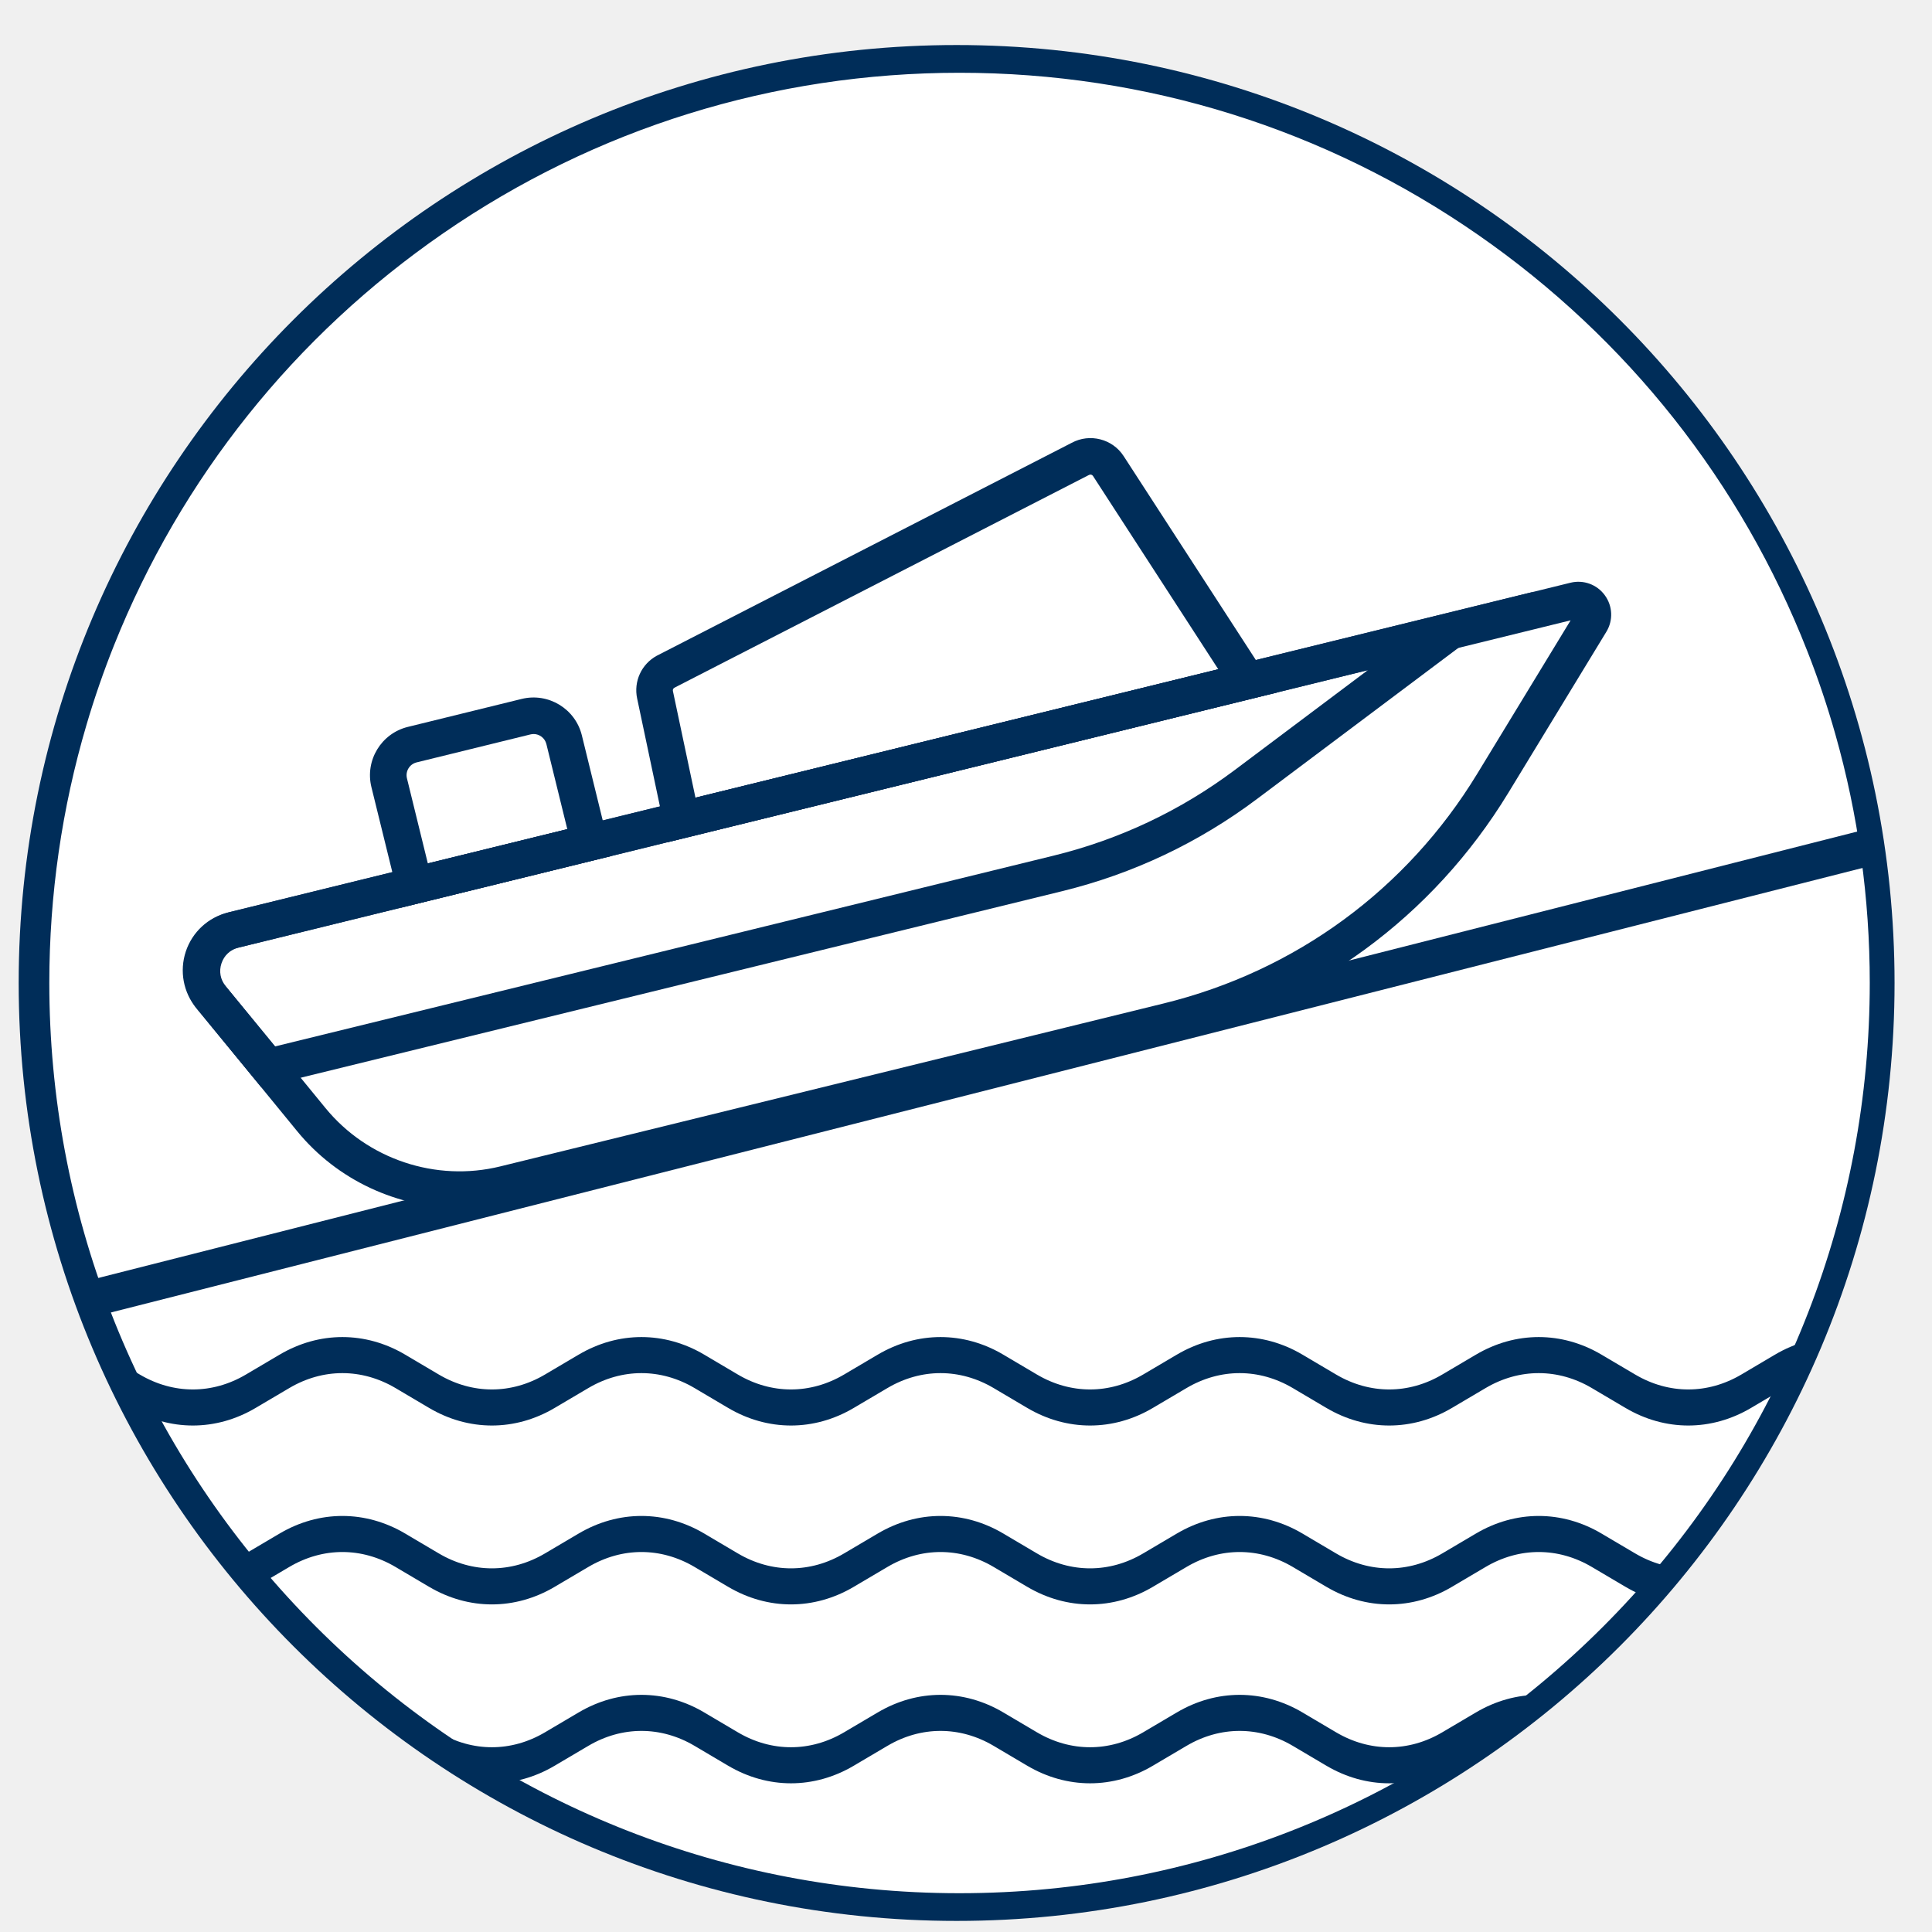
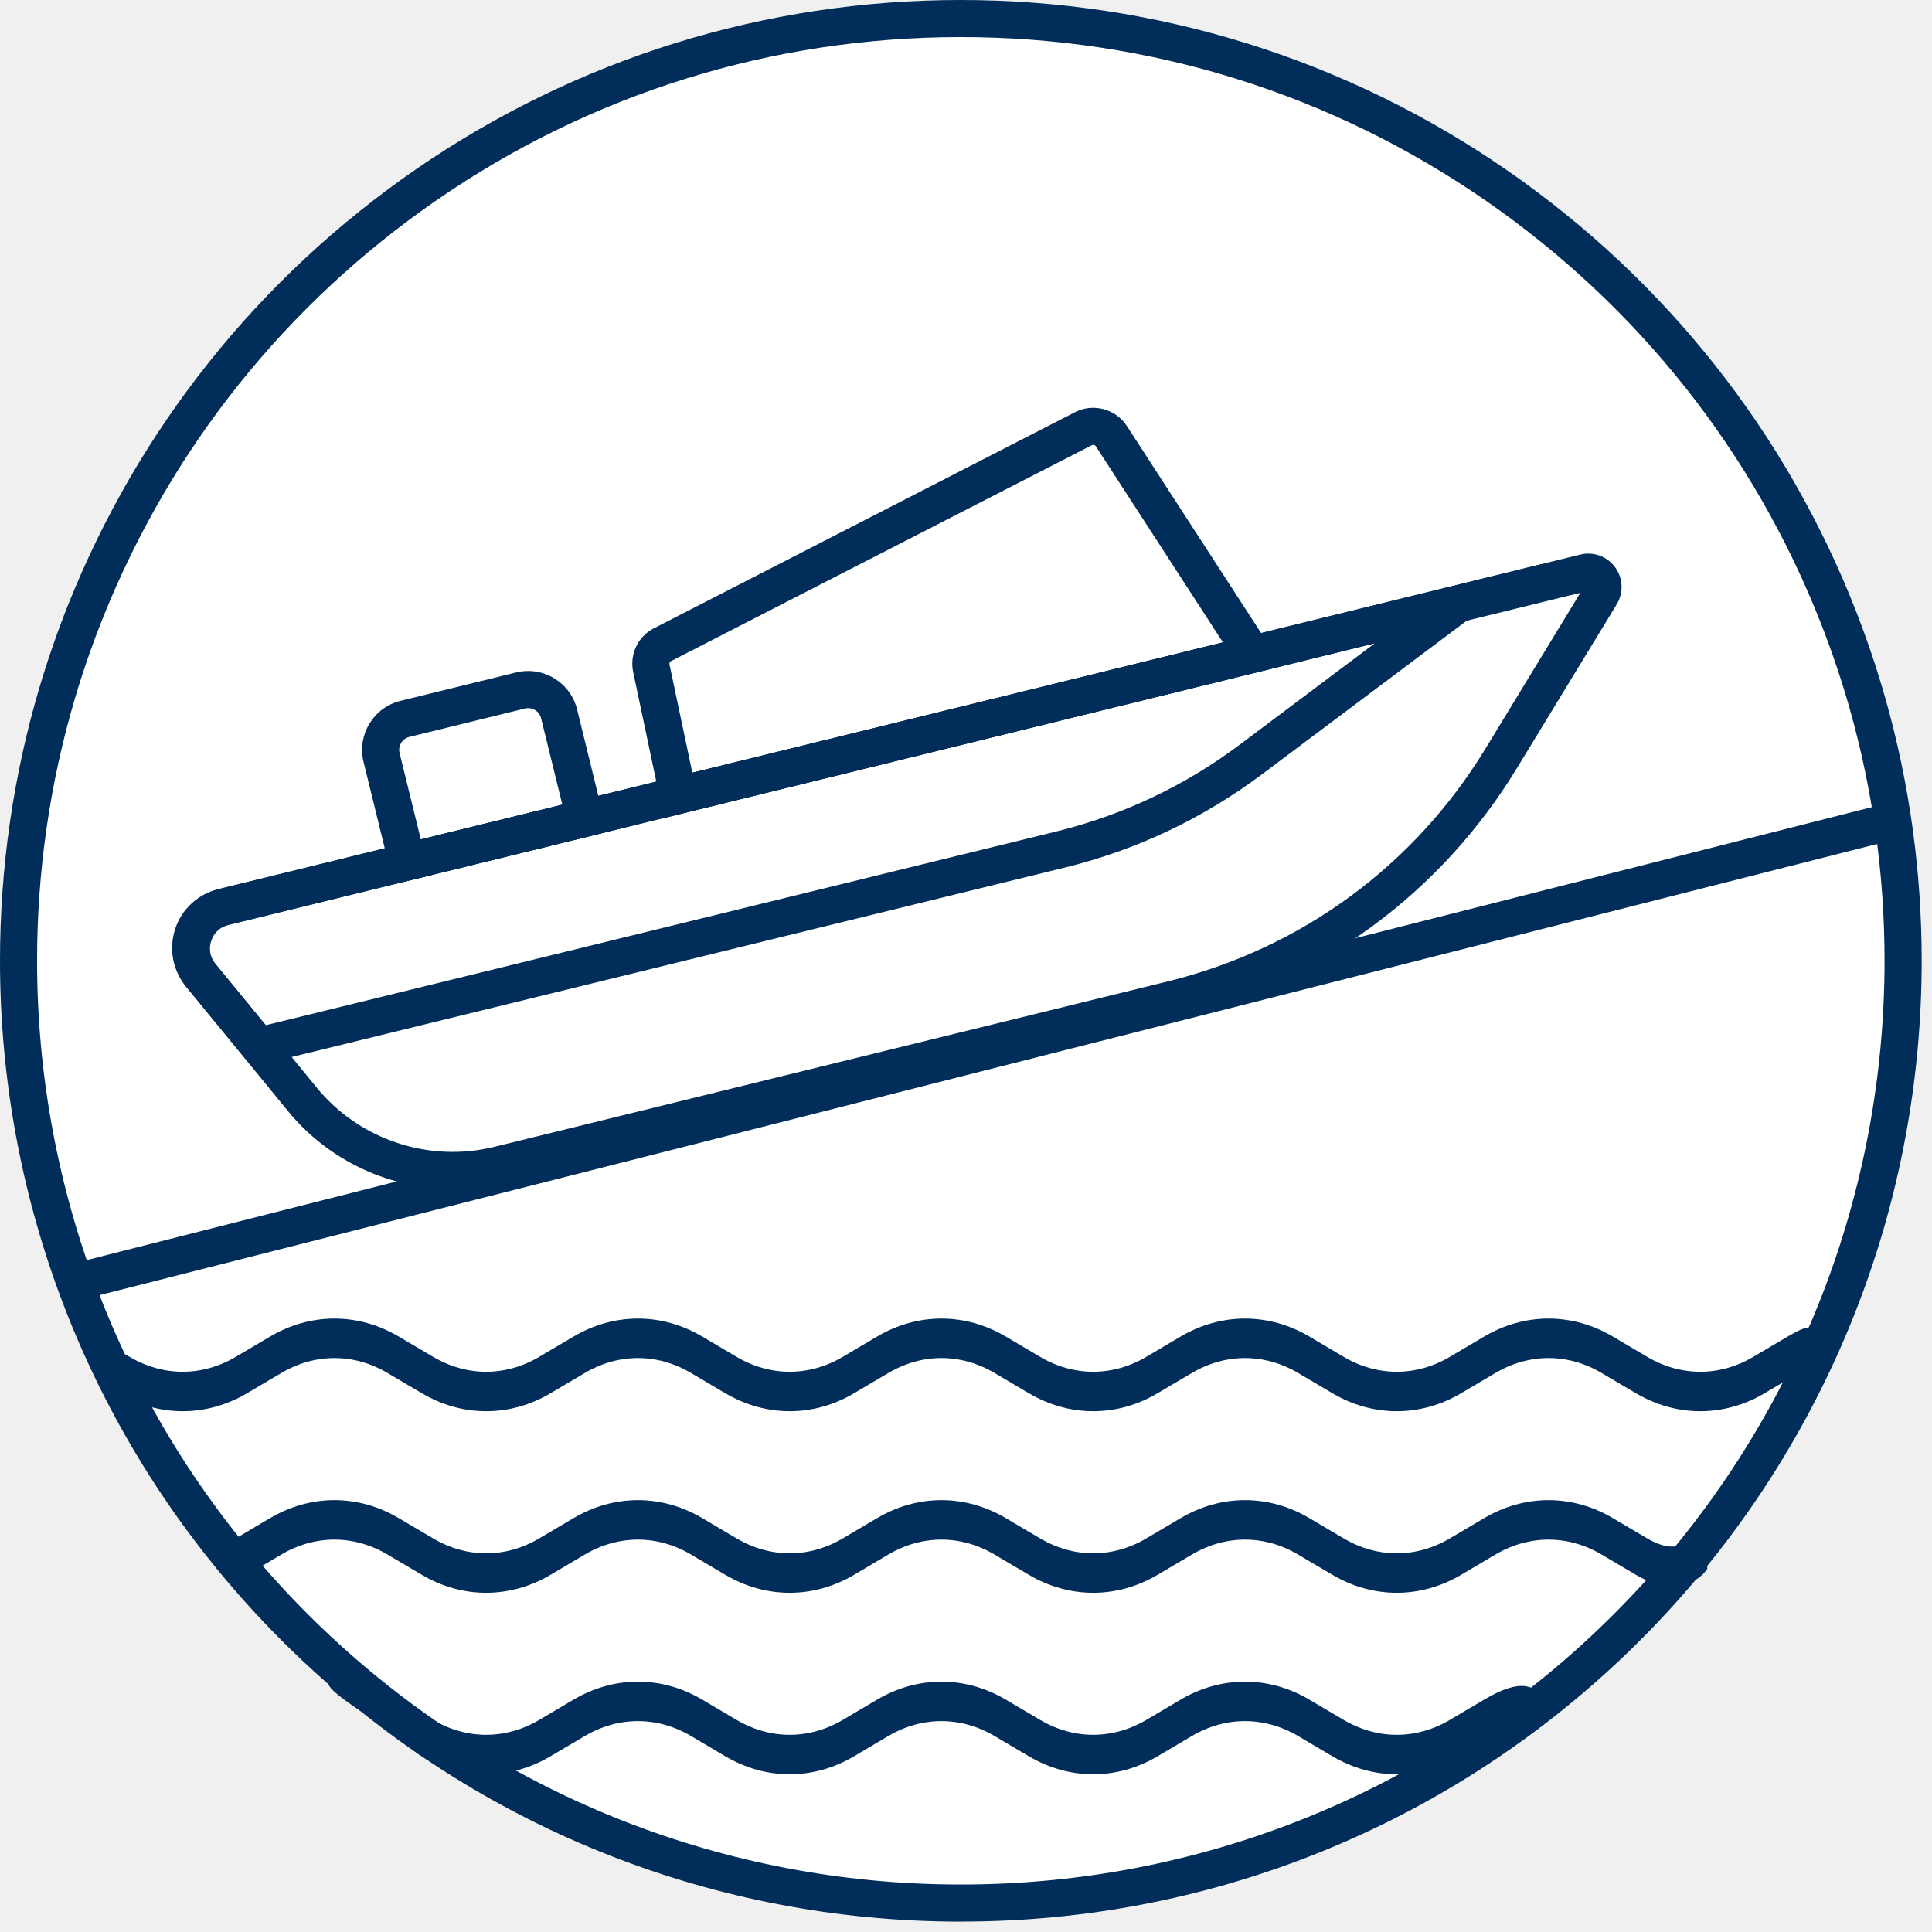
- <svg xmlns="http://www.w3.org/2000/svg" width="42" height="42" viewBox="0 0 42 42" fill="none">
-   <mask id="mask0_909_6374" style="mask-type:alpha" maskUnits="userSpaceOnUse" x="0" y="0" width="42" height="42">
-     <circle cx="20.796" cy="21.369" r="20.39" fill="#D9D9D9" />
-   </mask>
-   <g mask="url(#mask0_909_6374)">
-     <g filter="url(#filter0_d_909_6374)">
-       <path fill-rule="evenodd" clip-rule="evenodd" d="M41.045 21.369C41.045 31.851 33.056 40.467 22.835 41.458C22.185 41.521 21.527 41.554 20.861 41.554C20.195 41.554 19.535 41.521 18.885 41.458C8.665 40.466 0.676 31.85 0.676 21.369C0.676 19.378 0.964 17.455 1.501 15.639C1.678 15.041 1.881 14.455 2.11 13.882C5.084 6.442 12.358 1.185 20.861 1.185C29.363 1.185 36.718 6.501 39.66 14.007C39.896 14.609 40.104 15.226 40.282 15.855C40.78 17.608 41.045 19.457 41.045 21.369Z" fill="white" />
-       <path d="M20.86 41.951C20.188 41.951 19.511 41.918 18.845 41.853C13.782 41.362 9.097 39.014 5.653 35.24C2.187 31.442 0.277 26.516 0.277 21.369C0.277 19.381 0.56 17.416 1.12 15.526C1.298 14.922 1.507 14.319 1.74 13.734C3.25 9.957 5.825 6.734 9.186 4.416C12.627 2.043 16.664 0.787 20.86 0.787C25.055 0.787 29.136 2.056 32.589 4.455C35.963 6.799 38.536 10.052 40.029 13.861C40.27 14.476 40.484 15.11 40.664 15.746C41.181 17.565 41.442 19.456 41.442 21.368C41.442 26.515 39.532 31.441 36.066 35.24C32.622 39.014 27.936 41.362 22.872 41.853C22.205 41.918 21.528 41.95 20.86 41.95L20.86 41.951ZM20.86 1.582C16.825 1.582 12.944 2.788 9.637 5.07C6.405 7.3 3.93 10.398 2.478 14.03C2.254 14.591 2.053 15.171 1.882 15.752C1.345 17.568 1.072 19.458 1.072 21.369C1.072 26.316 2.908 31.052 6.24 34.704C9.551 38.333 14.055 40.59 18.922 41.063C20.199 41.188 21.509 41.188 22.795 41.063C27.662 40.591 32.167 38.333 35.478 34.704C38.811 31.052 40.647 26.316 40.647 21.368C40.647 19.53 40.395 17.711 39.899 15.963C39.726 15.352 39.521 14.742 39.288 14.151C37.853 10.488 35.379 7.36 32.135 5.107C28.816 2.801 24.917 1.582 20.86 1.582Z" fill="#002D59" />
-       <path d="M34.237 13.054L5.091 20.214C4.435 20.375 4.171 21.166 4.599 21.689L6.77 24.341C7.783 25.578 9.416 26.123 10.969 25.742L25.4 22.197C28.341 21.475 30.876 19.617 32.451 17.03L34.584 13.526C34.731 13.285 34.513 12.986 34.238 13.053L34.237 13.054Z" fill="white" />
-       <path d="M9.989 26.258C8.643 26.258 7.333 25.658 6.461 24.592L4.29 21.94C4.003 21.588 3.917 21.12 4.061 20.689C4.204 20.257 4.554 19.936 4.995 19.828L34.141 12.668C34.423 12.599 34.716 12.705 34.887 12.94C35.059 13.174 35.072 13.486 34.921 13.734L32.788 17.238C31.147 19.932 28.556 21.831 25.492 22.583L11.061 26.128C10.706 26.215 10.346 26.258 9.988 26.258H9.989ZM34.142 13.486L5.185 20.6C5.008 20.644 4.873 20.768 4.815 20.942C4.757 21.115 4.79 21.296 4.906 21.438L7.077 24.09C7.988 25.202 9.478 25.7 10.874 25.357L25.305 21.812C28.163 21.109 30.58 19.338 32.111 16.825L34.143 13.487L34.142 13.486Z" fill="#002D59" />
-       <path d="M14.511 18.31L13.851 15.185C13.772 14.813 13.944 14.438 14.278 14.255L14.288 14.25L23.299 9.626C23.691 9.415 24.185 9.541 24.427 9.915L27.76 15.056L14.511 18.311V18.31ZM14.658 14.953C14.634 14.967 14.623 14.994 14.628 15.02L15.119 17.342L26.485 14.55L23.76 10.346C23.742 10.318 23.704 10.309 23.676 10.325L23.666 10.329L14.658 14.952L14.658 14.953Z" fill="#002D59" />
-       <path d="M5.683 23.639L4.268 21.917C3.984 21.571 3.899 21.11 4.039 20.685C4.181 20.26 4.525 19.943 4.959 19.836L33.325 12.868L27.326 17.369C26.057 18.321 24.633 18.995 23.092 19.373L5.682 23.638L5.683 23.639ZM29.736 14.568L5.15 20.608C4.979 20.651 4.85 20.77 4.794 20.936C4.738 21.103 4.771 21.277 4.882 21.413L5.98 22.748L22.904 18.601C24.339 18.249 25.667 17.621 26.85 16.734L29.736 14.568H29.736Z" fill="#002D59" />
-       <path d="M8.719 19.732L8.074 17.11C7.932 16.531 8.287 15.944 8.867 15.802L11.341 15.194C11.92 15.052 12.507 15.407 12.649 15.986L13.293 18.609L8.719 19.732ZM11.599 15.958C11.577 15.958 11.554 15.96 11.531 15.966L9.056 16.574C8.903 16.612 8.809 16.767 8.847 16.921L9.301 18.771L12.333 18.026L11.878 16.176C11.846 16.045 11.729 15.957 11.599 15.957V15.958Z" fill="#002D59" />
-       <path d="M-2.309 30.783V30.412C-1.878 30.412 -1.447 30.294 -1.048 30.058C-0.806 29.915 -0.562 29.77 -0.319 29.627C0.48 29.155 1.404 29.155 2.203 29.627C2.446 29.77 2.688 29.915 2.932 30.058C3.73 30.53 4.655 30.53 5.453 30.058C5.697 29.915 5.94 29.77 6.183 29.627C6.981 29.155 7.905 29.155 8.704 29.627C8.947 29.77 9.191 29.915 9.433 30.058C10.231 30.53 11.156 30.53 11.954 30.058C12.198 29.915 12.441 29.77 12.684 29.627C13.482 29.155 14.407 29.155 15.205 29.627C15.448 29.77 15.691 29.915 15.934 30.058C16.732 30.53 17.657 30.53 18.456 30.058C18.7 29.915 18.942 29.77 19.186 29.627C19.984 29.155 20.909 29.155 21.707 29.627C21.95 29.77 22.193 29.915 22.436 30.058C23.235 30.53 24.159 30.53 24.958 30.058C25.202 29.915 25.444 29.77 25.688 29.627C26.486 29.155 27.411 29.155 28.21 29.627C28.453 29.77 28.696 29.915 28.939 30.058C29.738 30.53 30.662 30.53 31.46 30.058C31.704 29.915 31.947 29.77 32.19 29.627C32.988 29.155 33.913 29.155 34.711 29.627C34.955 29.77 35.197 29.915 35.441 30.058C36.239 30.53 37.163 30.53 37.962 30.058C38.205 29.915 38.448 29.77 38.691 29.627C39.489 29.155 40.414 29.155 41.212 29.627C41.456 29.77 41.698 29.915 41.942 30.058C42.341 30.294 42.771 30.412 43.202 30.412V30.783C42.771 30.783 42.34 30.666 41.942 30.429C41.698 30.286 41.456 30.141 41.212 29.998C40.414 29.526 39.489 29.526 38.691 29.998C38.448 30.141 38.204 30.286 37.962 30.429C37.163 30.901 36.239 30.901 35.441 30.429C35.197 30.286 34.955 30.141 34.711 29.998C33.913 29.526 32.988 29.526 32.19 29.998C31.947 30.141 31.703 30.286 31.46 30.429C30.661 30.901 29.738 30.901 28.939 30.429C28.696 30.286 28.453 30.141 28.21 29.998C27.411 29.526 26.487 29.526 25.688 29.998C25.444 30.141 25.202 30.286 24.958 30.429C24.16 30.901 23.235 30.901 22.436 30.429C22.193 30.286 21.95 30.141 21.707 29.998C20.909 29.526 19.984 29.526 19.186 29.998C18.942 30.141 18.7 30.286 18.456 30.429C17.658 30.901 16.733 30.901 15.934 30.429C15.692 30.286 15.448 30.141 15.205 29.998C14.407 29.526 13.482 29.526 12.684 29.998C12.44 30.141 12.198 30.286 11.954 30.429C11.156 30.901 10.231 30.901 9.433 30.429C9.19 30.286 8.946 30.141 8.704 29.998C7.905 29.526 6.981 29.526 6.183 29.998C5.939 30.141 5.697 30.286 5.453 30.429C4.655 30.901 3.73 30.901 2.932 30.429C2.688 30.286 2.446 30.141 2.203 29.998C1.404 29.526 0.48 29.526 -0.319 29.998C-0.562 30.141 -0.805 30.286 -1.048 30.429C-1.448 30.666 -1.879 30.783 -2.309 30.783Z" stroke="#002D59" stroke-width="0.413" stroke-miterlimit="10" />
-       <path d="M-2.309 34.672C-1.878 34.672 -1.447 34.554 -1.048 34.318C-0.806 34.175 -0.562 34.03 -0.319 33.887C0.48 33.415 1.404 33.415 2.203 33.887C2.446 34.03 2.688 34.175 2.932 34.318C3.73 34.79 4.655 34.79 5.453 34.318C5.697 34.175 5.94 34.03 6.183 33.887C6.981 33.415 7.905 33.415 8.704 33.887C8.947 34.03 9.191 34.175 9.433 34.318C10.231 34.79 11.156 34.79 11.954 34.318C12.198 34.175 12.441 34.03 12.684 33.887C13.482 33.415 14.407 33.415 15.205 33.887C15.448 34.03 15.691 34.175 15.934 34.318C16.733 34.79 17.657 34.79 18.456 34.318C18.7 34.175 18.942 34.03 19.186 33.887C19.984 33.415 20.909 33.415 21.707 33.887C21.95 34.03 22.193 34.175 22.436 34.318C23.235 34.79 24.159 34.79 24.958 34.318C25.202 34.175 25.444 34.03 25.688 33.887C26.486 33.415 27.411 33.415 28.21 33.887C28.453 34.03 28.696 34.175 28.939 34.318C29.738 34.79 30.662 34.79 31.46 34.318C31.704 34.175 31.947 34.03 32.19 33.887C32.988 33.415 33.913 33.415 34.711 33.887C34.955 34.03 35.197 34.175 35.441 34.318C36.239 34.79 37.163 34.79 37.962 34.318C38.205 34.175 38.448 34.03 38.691 33.887C39.489 33.415 40.414 33.415 41.212 33.887C41.456 34.03 41.698 34.175 41.942 34.318C42.341 34.553 42.771 34.672 43.202 34.672V34.301C42.771 34.301 42.34 34.183 41.942 33.947C41.698 33.803 41.456 33.659 41.212 33.516C40.414 33.044 39.489 33.044 38.691 33.516C38.448 33.659 38.204 33.803 37.962 33.947C37.163 34.419 36.239 34.419 35.441 33.947C35.197 33.803 34.955 33.659 34.711 33.516C33.913 33.044 32.988 33.044 32.19 33.516C31.947 33.659 31.703 33.803 31.46 33.947C30.661 34.419 29.738 34.419 28.939 33.947C28.696 33.803 28.453 33.659 28.21 33.516C27.411 33.044 26.487 33.044 25.688 33.516C25.444 33.659 25.202 33.803 24.958 33.947C24.16 34.419 23.235 34.419 22.436 33.947C22.193 33.803 21.95 33.659 21.707 33.516C20.909 33.044 19.984 33.044 19.186 33.516C18.942 33.659 18.7 33.803 18.456 33.947C17.658 34.419 16.733 34.419 15.934 33.947C15.692 33.803 15.448 33.659 15.205 33.516C14.407 33.044 13.482 33.044 12.684 33.516C12.44 33.659 12.198 33.803 11.954 33.947C11.156 34.419 10.231 34.419 9.433 33.947C9.19 33.803 8.946 33.659 8.704 33.516C7.905 33.044 6.981 33.044 6.183 33.516C5.939 33.659 5.697 33.803 5.453 33.947C4.655 34.419 3.73 34.419 2.932 33.947C2.688 33.803 2.446 33.659 2.203 33.516C1.404 33.044 0.48 33.044 -0.319 33.516C-0.562 33.659 -0.805 33.803 -1.048 33.947C-1.448 34.183 -1.879 34.301 -2.309 34.301V34.672Z" stroke="#002D59" stroke-width="0.413" stroke-miterlimit="10" />
-       <path d="M-2.309 38.561V38.19C-1.878 38.19 -1.447 38.072 -1.048 37.836C-0.806 37.693 -0.562 37.548 -0.319 37.405C0.48 36.933 1.404 36.933 2.203 37.405C2.446 37.548 2.688 37.693 2.932 37.836C3.73 38.308 4.655 38.308 5.453 37.836C5.697 37.693 5.94 37.548 6.183 37.405C6.981 36.933 7.905 36.933 8.704 37.405C8.947 37.548 9.191 37.693 9.433 37.836C10.231 38.308 11.156 38.308 11.954 37.836C12.198 37.693 12.441 37.548 12.684 37.405C13.482 36.933 14.407 36.933 15.205 37.405C15.448 37.548 15.691 37.693 15.934 37.836C16.732 38.308 17.657 38.308 18.456 37.836C18.7 37.693 18.942 37.548 19.186 37.405C19.984 36.933 20.909 36.933 21.707 37.405C21.95 37.548 22.193 37.693 22.436 37.836C23.235 38.308 24.159 38.308 24.958 37.836C25.202 37.693 25.444 37.548 25.688 37.405C26.486 36.933 27.411 36.933 28.21 37.405C28.453 37.548 28.696 37.693 28.939 37.836C29.738 38.308 30.662 38.308 31.46 37.836C31.704 37.693 31.947 37.548 32.19 37.405C32.988 36.933 33.913 36.933 34.711 37.405C34.955 37.548 35.197 37.693 35.441 37.836C36.239 38.308 37.163 38.308 37.962 37.836C38.205 37.693 38.448 37.548 38.691 37.405C39.489 36.933 40.414 36.933 41.212 37.405C41.456 37.548 41.698 37.693 41.942 37.836C42.341 38.072 42.771 38.19 43.202 38.19V38.561C42.771 38.561 42.34 38.444 41.942 38.207C41.698 38.064 41.456 37.919 41.212 37.776C40.414 37.304 39.489 37.304 38.691 37.776C38.448 37.92 38.204 38.064 37.962 38.207C37.163 38.679 36.239 38.679 35.441 38.207C35.197 38.064 34.955 37.919 34.711 37.776C33.913 37.304 32.988 37.304 32.19 37.776C31.947 37.92 31.703 38.064 31.46 38.207C30.661 38.679 29.738 38.679 28.939 38.207C28.696 38.064 28.453 37.919 28.21 37.776C27.411 37.304 26.487 37.304 25.688 37.776C25.444 37.92 25.202 38.064 24.958 38.207C24.16 38.679 23.235 38.679 22.436 38.207C22.193 38.064 21.95 37.919 21.707 37.776C20.909 37.304 19.984 37.304 19.186 37.776C18.942 37.92 18.7 38.064 18.456 38.207C17.658 38.679 16.733 38.679 15.934 38.207C15.692 38.064 15.448 37.919 15.205 37.776C14.407 37.304 13.482 37.304 12.684 37.776C12.44 37.92 12.198 38.064 11.954 38.207C11.156 38.679 10.231 38.679 9.433 38.207C9.19 38.064 8.946 37.919 8.704 37.776C7.905 37.304 6.981 37.304 6.183 37.776C5.939 37.92 5.697 38.064 5.453 38.207C4.655 38.679 3.73 38.679 2.932 38.207C2.688 38.064 2.446 37.919 2.203 37.776C1.404 37.304 0.48 37.304 -0.319 37.776C-0.562 37.92 -0.805 38.064 -1.048 38.207C-1.448 38.443 -1.879 38.561 -2.309 38.561Z" stroke="#002D59" stroke-width="0.413" stroke-miterlimit="10" />
-       <path d="M40.727 17.988L1.785 27.871L1.981 28.641L40.922 18.759L40.727 17.988Z" fill="#002D59" />
-     </g>
-   </g>
-   <defs>
-     <filter id="filter0_d_909_6374" x="-5.242" y="0.787" width="51.379" height="46.617" filterUnits="userSpaceOnUse" color-interpolation-filters="sRGB">
-       <feFlood flood-opacity="0" result="BackgroundImageFix" />
-       <feColorMatrix in="SourceAlpha" type="matrix" values="0 0 0 0 0 0 0 0 0 0 0 0 0 0 0 0 0 0 127 0" result="hardAlpha" />
-       <feOffset dy="2.727" />
-       <feGaussianBlur stdDeviation="1.363" />
-       <feComposite in2="hardAlpha" operator="out" />
-       <feColorMatrix type="matrix" values="0 0 0 0 0 0 0 0 0 0 0 0 0 0 0 0 0 0 0.25 0" />
-       <feBlend mode="normal" in2="BackgroundImageFix" result="effect1_dropShadow_909_6374" />
-       <feBlend mode="normal" in="SourceGraphic" in2="effect1_dropShadow_909_6374" result="shape" />
-     </filter>
-   </defs>
+ <svg xmlns="http://www.w3.org/2000/svg" width="41" height="41" viewBox="0 0 41 41" fill="none">
+   <path fill-rule="evenodd" clip-rule="evenodd" d="M40.391 20.39C40.391 30.774 32.477 39.309 22.351 40.292C21.707 40.354 21.055 40.386 20.395 40.386C19.735 40.386 19.082 40.354 18.438 40.291C8.313 39.309 0.398 30.773 0.398 20.39C0.398 18.418 0.684 16.512 1.216 14.713C1.391 14.121 1.593 13.54 1.819 12.972C4.766 5.602 11.972 0.394 20.395 0.394C28.818 0.394 36.105 5.66 39.019 13.096C39.253 13.693 39.459 14.304 39.636 14.927C40.128 16.664 40.391 18.495 40.391 20.39Z" fill="white" />
+   <path d="M20.39 40.78C19.725 40.78 19.055 40.747 18.395 40.683C13.379 40.197 8.737 37.87 5.325 34.131C1.892 30.368 0 25.488 0 20.39C0 18.421 0.28 16.473 0.834 14.601C1.011 14.003 1.218 13.405 1.449 12.826C2.945 9.084 5.496 5.891 8.825 3.594C12.235 1.244 16.234 0 20.39 0C24.547 0 28.589 1.256 32.01 3.633C35.353 5.955 37.902 9.178 39.381 12.952C39.62 13.561 39.831 14.19 40.01 14.819C40.522 16.621 40.781 18.495 40.781 20.389C40.781 25.488 38.889 30.367 35.455 34.131C32.043 37.87 27.401 40.197 22.384 40.683C21.723 40.747 21.052 40.779 20.391 40.779L20.39 40.78ZM20.39 0.787C16.394 0.787 12.549 1.982 9.273 4.243C6.071 6.452 3.619 9.521 2.181 13.119C1.959 13.675 1.759 14.249 1.589 14.825C1.057 16.624 0.787 18.496 0.787 20.39C0.787 25.291 2.606 29.983 5.907 33.601C9.188 37.195 13.649 39.431 18.471 39.9C19.736 40.023 21.034 40.024 22.308 39.9C27.13 39.432 31.592 37.195 34.873 33.601C38.174 29.983 39.993 25.291 39.993 20.389C39.993 18.568 39.743 16.766 39.252 15.034C39.08 14.429 38.877 13.825 38.647 13.239C37.225 9.61 34.774 6.512 31.561 4.279C28.273 1.995 24.41 0.787 20.39 0.787Z" fill="#002D59" />
+   <path d="M33.635 12.151L4.76 19.244C4.11 19.404 3.849 20.187 4.273 20.705L6.424 23.333C7.427 24.558 9.045 25.099 10.584 24.721L24.88 21.209C27.794 20.493 30.305 18.653 31.865 16.09L33.979 12.619C34.124 12.38 33.908 12.084 33.635 12.15L33.635 12.151Z" fill="white" />
+   <path d="M9.609 25.232C8.276 25.232 6.978 24.637 6.114 23.582L3.963 20.954C3.678 20.605 3.593 20.142 3.736 19.715C3.878 19.288 4.225 18.969 4.662 18.862L33.536 11.769C33.815 11.7 34.106 11.806 34.275 12.038C34.445 12.27 34.458 12.579 34.309 12.825L32.195 16.296C30.57 18.966 28.003 20.846 24.968 21.592L10.671 25.104C10.319 25.19 9.963 25.232 9.608 25.232H9.609ZM33.536 12.58L4.85 19.627C4.674 19.67 4.54 19.794 4.483 19.965C4.425 20.137 4.458 20.316 4.573 20.457L6.724 23.084C7.626 24.186 9.102 24.679 10.485 24.339L24.782 20.827C27.613 20.131 30.008 18.377 31.524 15.887L33.537 12.581L33.536 12.58Z" fill="#002D59" />
+   <path d="M14.091 17.359L13.437 14.263C13.359 13.894 13.529 13.523 13.86 13.341L13.87 13.337L22.797 8.756C23.185 8.546 23.675 8.672 23.915 9.042L27.217 14.135L14.091 17.36V17.359ZM14.236 14.033C14.213 14.047 14.201 14.074 14.207 14.1L14.693 16.4L25.954 13.634L23.254 9.469C23.236 9.441 23.199 9.432 23.17 9.448L23.161 9.453L14.236 14.032L14.236 14.033Z" fill="#002D59" />
+   <path d="M5.347 22.638L3.945 20.933C3.663 20.589 3.579 20.134 3.718 19.712C3.858 19.291 4.199 18.977 4.63 18.871L32.731 11.968L26.788 16.427C25.53 17.37 24.12 18.038 22.593 18.412L5.345 22.638L5.347 22.638ZM29.176 13.652L4.819 19.636C4.65 19.678 4.521 19.797 4.466 19.961C4.411 20.127 4.443 20.298 4.554 20.433L5.641 21.756L22.407 17.648C23.829 17.299 25.145 16.677 26.316 15.798L29.175 13.652H29.176Z" fill="#002D59" />
+   <path d="M8.353 18.767L7.715 16.169C7.574 15.595 7.926 15.014 8.5 14.873L10.951 14.271C11.525 14.13 12.106 14.482 12.247 15.056L12.885 17.654L8.353 18.767ZM11.207 15.028C11.185 15.028 11.162 15.03 11.139 15.036L8.688 15.638C8.536 15.675 8.442 15.829 8.48 15.982L8.93 17.814L11.934 17.077L11.483 15.243C11.452 15.114 11.335 15.027 11.207 15.027V15.028Z" fill="#002D59" />
+   <path d="M2.109 28.712C2.109 28.712 2.387 28.853 2.628 28.995C3.419 29.463 4.335 29.463 5.126 28.995C5.367 28.853 5.608 28.71 5.849 28.568C6.639 28.1 7.555 28.1 8.346 28.568C8.587 28.71 8.829 28.853 9.069 28.995C9.86 29.463 10.776 29.463 11.566 28.995C11.808 28.853 12.049 28.71 12.289 28.568C13.08 28.1 13.996 28.1 14.787 28.568C15.028 28.71 15.268 28.853 15.509 28.995C16.3 29.463 17.216 29.463 18.008 28.995C18.249 28.853 18.489 28.71 18.73 28.568C19.521 28.1 20.437 28.1 21.228 28.568C21.469 28.71 21.71 28.853 21.951 28.995C22.741 29.463 23.658 29.463 24.449 28.995C24.691 28.853 24.931 28.71 25.172 28.568C25.963 28.1 26.879 28.1 27.671 28.568C27.912 28.71 28.152 28.853 28.393 28.995C29.184 29.463 30.1 29.463 30.891 28.995C31.132 28.853 31.372 28.71 31.613 28.568C32.404 28.1 33.32 28.1 34.111 28.568C34.352 28.71 34.593 28.853 34.834 28.995C35.624 29.463 36.541 29.463 37.331 28.995C37.573 28.853 37.813 28.71 38.054 28.568C38.953 28.039 38.054 28.936 38.054 28.936C38.054 28.936 37.572 29.221 37.331 29.363C36.541 29.83 35.624 29.83 34.834 29.363C34.593 29.221 34.352 29.078 34.111 28.936C33.32 28.468 32.404 28.468 31.613 28.936C31.372 29.078 31.131 29.221 30.891 29.363C30.099 29.83 29.184 29.83 28.393 29.363C28.152 29.221 27.912 29.078 27.671 28.936C26.879 28.468 25.964 28.468 25.172 28.936C24.931 29.078 24.691 29.221 24.449 29.363C23.659 29.83 22.742 29.83 21.951 29.363C21.71 29.221 21.469 29.078 21.228 28.936C20.437 28.468 19.521 28.468 18.73 28.936C18.489 29.078 18.249 29.221 18.008 29.363C17.217 29.83 16.301 29.83 15.509 29.363C15.269 29.221 15.028 29.078 14.787 28.936C13.996 28.468 13.08 28.468 12.289 28.936C12.048 29.078 11.808 29.221 11.566 29.363C10.776 29.83 9.86 29.83 9.069 29.363C8.828 29.221 8.586 29.078 8.346 28.936C7.555 28.468 6.639 28.468 5.849 28.936C5.607 29.078 5.367 29.221 5.126 29.363C4.335 29.83 3.419 29.83 2.628 29.363C2.387 29.221 2.199 28.995 2.199 28.995L2.109 28.712Z" fill="#002D59" />
+   <path d="M5.126 33.216C5.126 33.216 5.608 32.931 5.848 32.789C6.639 32.321 7.555 32.321 8.346 32.789C8.587 32.931 8.828 33.074 9.069 33.216C9.859 33.683 10.775 33.683 11.566 33.216C11.807 33.074 12.049 32.931 12.289 32.789C13.08 32.321 13.996 32.321 14.787 32.789C15.028 32.931 15.268 33.074 15.509 33.216C16.301 33.683 17.216 33.683 18.008 33.216C18.249 33.074 18.489 32.931 18.73 32.789C19.521 32.321 20.437 32.321 21.228 32.789C21.469 32.931 21.709 33.074 21.951 33.216C22.741 33.683 23.657 33.683 24.449 33.216C24.69 33.074 24.931 32.931 25.172 32.789C25.963 32.321 26.879 32.321 27.67 32.789C27.912 32.931 28.152 33.074 28.393 33.216C29.184 33.683 30.1 33.683 30.891 33.216C31.132 33.074 31.372 32.931 31.613 32.789C32.404 32.321 33.32 32.321 34.111 32.789C34.352 32.931 34.592 33.074 34.834 33.216C35.624 33.683 35.996 33.216 35.996 33.216V32.848C35.996 32.848 35.624 33.316 34.834 32.848C34.592 32.706 34.352 32.563 34.111 32.421C33.32 31.953 32.404 31.953 31.613 32.421C31.372 32.563 31.131 32.706 30.891 32.848C30.099 33.316 29.184 33.316 28.393 32.848C28.152 32.706 27.912 32.563 27.67 32.421C26.879 31.953 25.963 31.953 25.172 32.421C24.931 32.563 24.69 32.706 24.449 32.848C23.659 33.316 22.742 33.316 21.951 32.848C21.709 32.706 21.469 32.563 21.228 32.421C20.437 31.953 19.521 31.953 18.73 32.421C18.489 32.563 18.249 32.706 18.008 32.848C17.217 33.316 16.301 33.316 15.509 32.848C15.269 32.706 15.028 32.563 14.787 32.421C13.996 31.953 13.08 31.953 12.289 32.421C12.048 32.563 11.807 32.706 11.566 32.848C10.775 33.316 9.859 33.316 9.069 32.848C8.827 32.706 8.586 32.563 8.346 32.421C7.555 31.953 6.639 31.953 5.848 32.421C5.607 32.563 5.126 32.848 5.126 32.848V33.216Z" fill="#002D59" />
+   <path d="M8.145 36.11C8.386 36.252 8.828 36.558 9.069 36.7C9.859 37.167 10.775 37.167 11.566 36.7C11.807 36.558 12.049 36.415 12.289 36.273C13.08 35.805 13.996 35.805 14.787 36.273C15.028 36.415 15.268 36.558 15.509 36.7C16.3 37.167 17.216 37.167 18.008 36.7C18.249 36.558 18.489 36.415 18.73 36.273C19.521 35.805 20.437 35.805 21.228 36.273C21.469 36.415 21.709 36.558 21.951 36.7C22.741 37.167 23.657 37.167 24.449 36.7C24.69 36.558 24.931 36.415 25.172 36.273C25.963 35.805 26.879 35.805 27.67 36.273C27.912 36.415 28.152 36.558 28.393 36.7C29.184 37.167 30.1 37.167 30.891 36.7C31.132 36.558 31.372 36.415 31.613 36.273C32.404 35.805 32.483 36.11 32.483 36.11C32.483 36.11 32.404 36.173 31.613 36.64C31.372 36.783 31.131 36.925 30.891 37.067C30.099 37.535 29.184 37.535 28.393 37.067C28.152 36.925 27.912 36.782 27.67 36.64C26.879 36.173 25.963 36.173 25.172 36.64C24.931 36.783 24.69 36.925 24.449 37.067C23.659 37.535 22.742 37.535 21.951 37.067C21.709 36.925 21.469 36.782 21.228 36.64C20.437 36.173 19.521 36.173 18.73 36.64C18.489 36.783 18.249 36.925 18.008 37.067C17.217 37.535 16.301 37.535 15.509 37.067C15.269 36.925 15.028 36.782 14.787 36.64C13.996 36.173 13.08 36.173 12.289 36.64C12.048 36.783 11.807 36.925 11.566 37.067C10.775 37.535 9.859 37.535 9.069 37.067C8.827 36.925 8.586 36.61 8.346 36.468C7.125 35.746 6.573 35.18 8.145 36.11Z" fill="#002D59" />
+   <path d="M2.109 28.712C2.109 28.712 2.387 28.853 2.628 28.995C3.419 29.463 4.335 29.463 5.126 28.995C5.367 28.853 5.608 28.71 5.849 28.568C6.639 28.1 7.555 28.1 8.346 28.568C8.587 28.71 8.829 28.853 9.069 28.995C9.86 29.463 10.776 29.463 11.566 28.995C11.808 28.853 12.049 28.71 12.289 28.568C13.08 28.1 13.996 28.1 14.787 28.568C15.028 28.71 15.268 28.853 15.509 28.995C16.3 29.463 17.216 29.463 18.008 28.995C18.249 28.853 18.489 28.71 18.73 28.568C19.521 28.1 20.437 28.1 21.228 28.568C21.469 28.71 21.71 28.853 21.951 28.995C22.741 29.463 23.658 29.463 24.449 28.995C24.691 28.853 24.931 28.71 25.172 28.568C25.963 28.1 26.879 28.1 27.671 28.568C27.912 28.71 28.152 28.853 28.393 28.995C29.184 29.463 30.1 29.463 30.891 28.995C31.132 28.853 31.372 28.71 31.613 28.568C32.404 28.1 33.32 28.1 34.111 28.568C34.352 28.71 34.593 28.853 34.834 28.995C35.624 29.463 36.541 29.463 37.331 28.995C37.573 28.853 37.813 28.71 38.054 28.568C38.953 28.039 38.054 28.936 38.054 28.936C38.054 28.936 37.572 29.221 37.331 29.363C36.541 29.83 35.624 29.83 34.834 29.363C34.593 29.221 34.352 29.078 34.111 28.936C33.32 28.468 32.404 28.468 31.613 28.936C31.372 29.078 31.131 29.221 30.891 29.363C30.099 29.83 29.184 29.83 28.393 29.363C28.152 29.221 27.912 29.078 27.671 28.936C26.879 28.468 25.964 28.468 25.172 28.936C24.931 29.078 24.691 29.221 24.449 29.363C23.659 29.83 22.742 29.83 21.951 29.363C21.71 29.221 21.469 29.078 21.228 28.936C20.437 28.468 19.521 28.468 18.73 28.936C18.489 29.078 18.249 29.221 18.008 29.363C17.217 29.83 16.301 29.83 15.509 29.363C15.269 29.221 15.028 29.078 14.787 28.936C13.996 28.468 13.08 28.468 12.289 28.936C12.048 29.078 11.808 29.221 11.566 29.363C10.776 29.83 9.86 29.83 9.069 29.363C8.828 29.221 8.586 29.078 8.346 28.936C7.555 28.468 6.639 28.468 5.849 28.936C5.607 29.078 5.367 29.221 5.126 29.363C4.335 29.83 3.419 29.83 2.628 29.363C2.387 29.221 2.199 28.995 2.199 28.995L2.109 28.712Z" stroke="#002D59" stroke-width="0.47" stroke-miterlimit="10" />
+   <path d="M5.126 33.216C5.126 33.216 5.608 32.931 5.848 32.789C6.639 32.321 7.555 32.321 8.346 32.789C8.587 32.931 8.828 33.074 9.069 33.216C9.859 33.683 10.775 33.683 11.566 33.216C11.807 33.074 12.049 32.931 12.289 32.789C13.08 32.321 13.996 32.321 14.787 32.789C15.028 32.931 15.268 33.074 15.509 33.216C16.301 33.683 17.216 33.683 18.008 33.216C18.249 33.074 18.489 32.931 18.73 32.789C19.521 32.321 20.437 32.321 21.228 32.789C21.469 32.931 21.709 33.074 21.951 33.216C22.741 33.683 23.657 33.683 24.449 33.216C24.69 33.074 24.931 32.931 25.172 32.789C25.963 32.321 26.879 32.321 27.67 32.789C27.912 32.931 28.152 33.074 28.393 33.216C29.184 33.683 30.1 33.683 30.891 33.216C31.132 33.074 31.372 32.931 31.613 32.789C32.404 32.321 33.32 32.321 34.111 32.789C34.352 32.931 34.592 33.074 34.834 33.216C35.624 33.683 35.996 33.216 35.996 33.216V32.848C35.996 32.848 35.624 33.316 34.834 32.848C34.592 32.706 34.352 32.563 34.111 32.421C33.32 31.953 32.404 31.953 31.613 32.421C31.372 32.563 31.131 32.706 30.891 32.848C30.099 33.316 29.184 33.316 28.393 32.848C28.152 32.706 27.912 32.563 27.67 32.421C26.879 31.953 25.963 31.953 25.172 32.421C24.931 32.563 24.69 32.706 24.449 32.848C23.659 33.316 22.742 33.316 21.951 32.848C21.709 32.706 21.469 32.563 21.228 32.421C20.437 31.953 19.521 31.953 18.73 32.421C18.489 32.563 18.249 32.706 18.008 32.848C17.217 33.316 16.301 33.316 15.509 32.848C15.269 32.706 15.028 32.563 14.787 32.421C13.996 31.953 13.08 31.953 12.289 32.421C12.048 32.563 11.807 32.706 11.566 32.848C10.775 33.316 9.859 33.316 9.069 32.848C8.827 32.706 8.586 32.563 8.346 32.421C7.555 31.953 6.639 31.953 5.848 32.421C5.607 32.563 5.126 32.848 5.126 32.848V33.216Z" stroke="#002D59" stroke-width="0.47" stroke-miterlimit="10" />
+   <path d="M8.145 36.11C8.386 36.252 8.828 36.558 9.069 36.7C9.859 37.167 10.775 37.167 11.566 36.7C11.807 36.558 12.049 36.415 12.289 36.273C13.08 35.805 13.996 35.805 14.787 36.273C15.028 36.415 15.268 36.558 15.509 36.7C16.3 37.167 17.216 37.167 18.008 36.7C18.249 36.558 18.489 36.415 18.73 36.273C19.521 35.805 20.437 35.805 21.228 36.273C21.469 36.415 21.709 36.558 21.951 36.7C22.741 37.167 23.657 37.167 24.449 36.7C24.69 36.558 24.931 36.415 25.172 36.273C25.963 35.805 26.879 35.805 27.67 36.273C27.912 36.415 28.152 36.558 28.393 36.7C29.184 37.167 30.1 37.167 30.891 36.7C31.132 36.558 31.372 36.415 31.613 36.273C32.404 35.805 32.483 36.11 32.483 36.11C32.483 36.11 32.404 36.173 31.613 36.64C31.372 36.783 31.131 36.925 30.891 37.067C30.099 37.535 29.184 37.535 28.393 37.067C28.152 36.925 27.912 36.782 27.67 36.64C26.879 36.173 25.963 36.173 25.172 36.64C24.931 36.783 24.69 36.925 24.449 37.067C23.659 37.535 22.742 37.535 21.951 37.067C21.709 36.925 21.469 36.782 21.228 36.64C20.437 36.173 19.521 36.173 18.73 36.64C18.489 36.783 18.249 36.925 18.008 37.067C17.217 37.535 16.301 37.535 15.509 37.067C15.269 36.925 15.028 36.782 14.787 36.64C13.996 36.173 13.08 36.173 12.289 36.64C12.048 36.783 11.807 36.925 11.566 37.067C10.775 37.535 9.859 37.535 9.069 37.067C8.827 36.925 8.586 36.61 8.346 36.468C7.125 35.746 6.573 35.18 8.145 36.11Z" stroke="#002D59" stroke-width="0.47" stroke-miterlimit="10" />
+   <path d="M40.067 17.041L1.488 26.831L1.682 27.594L40.261 17.803L40.067 17.041Z" fill="#002D59" />
</svg>
